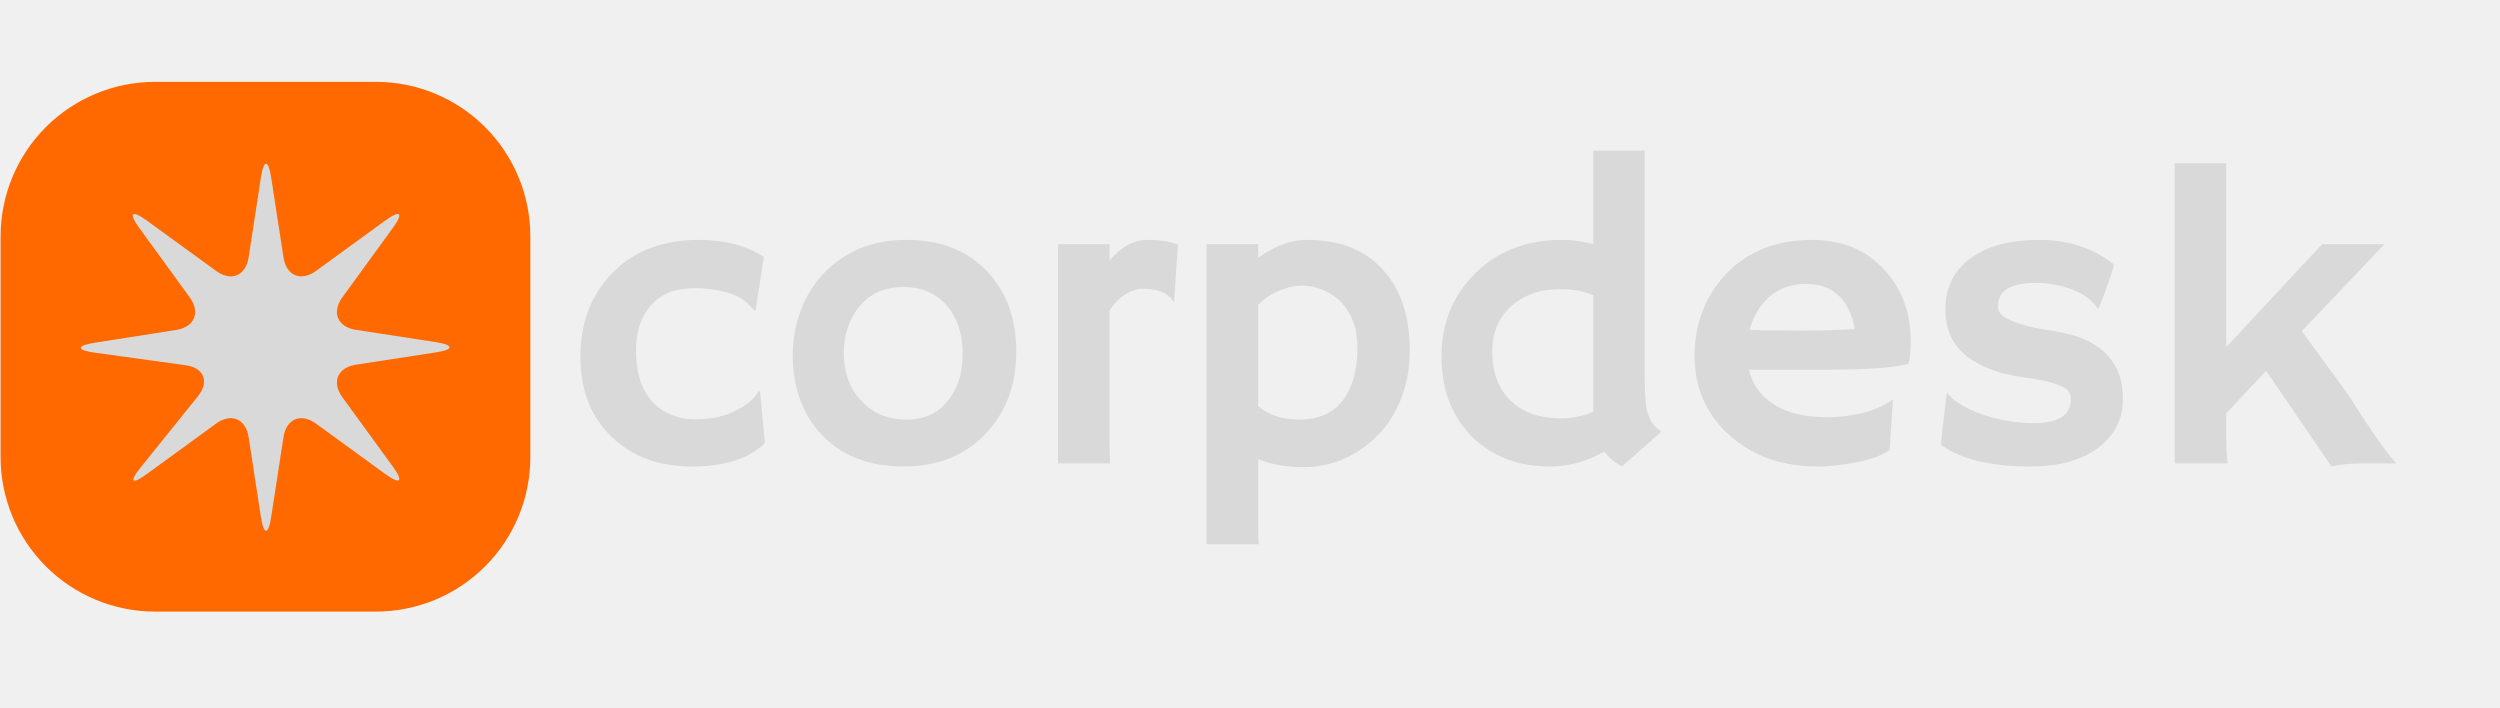
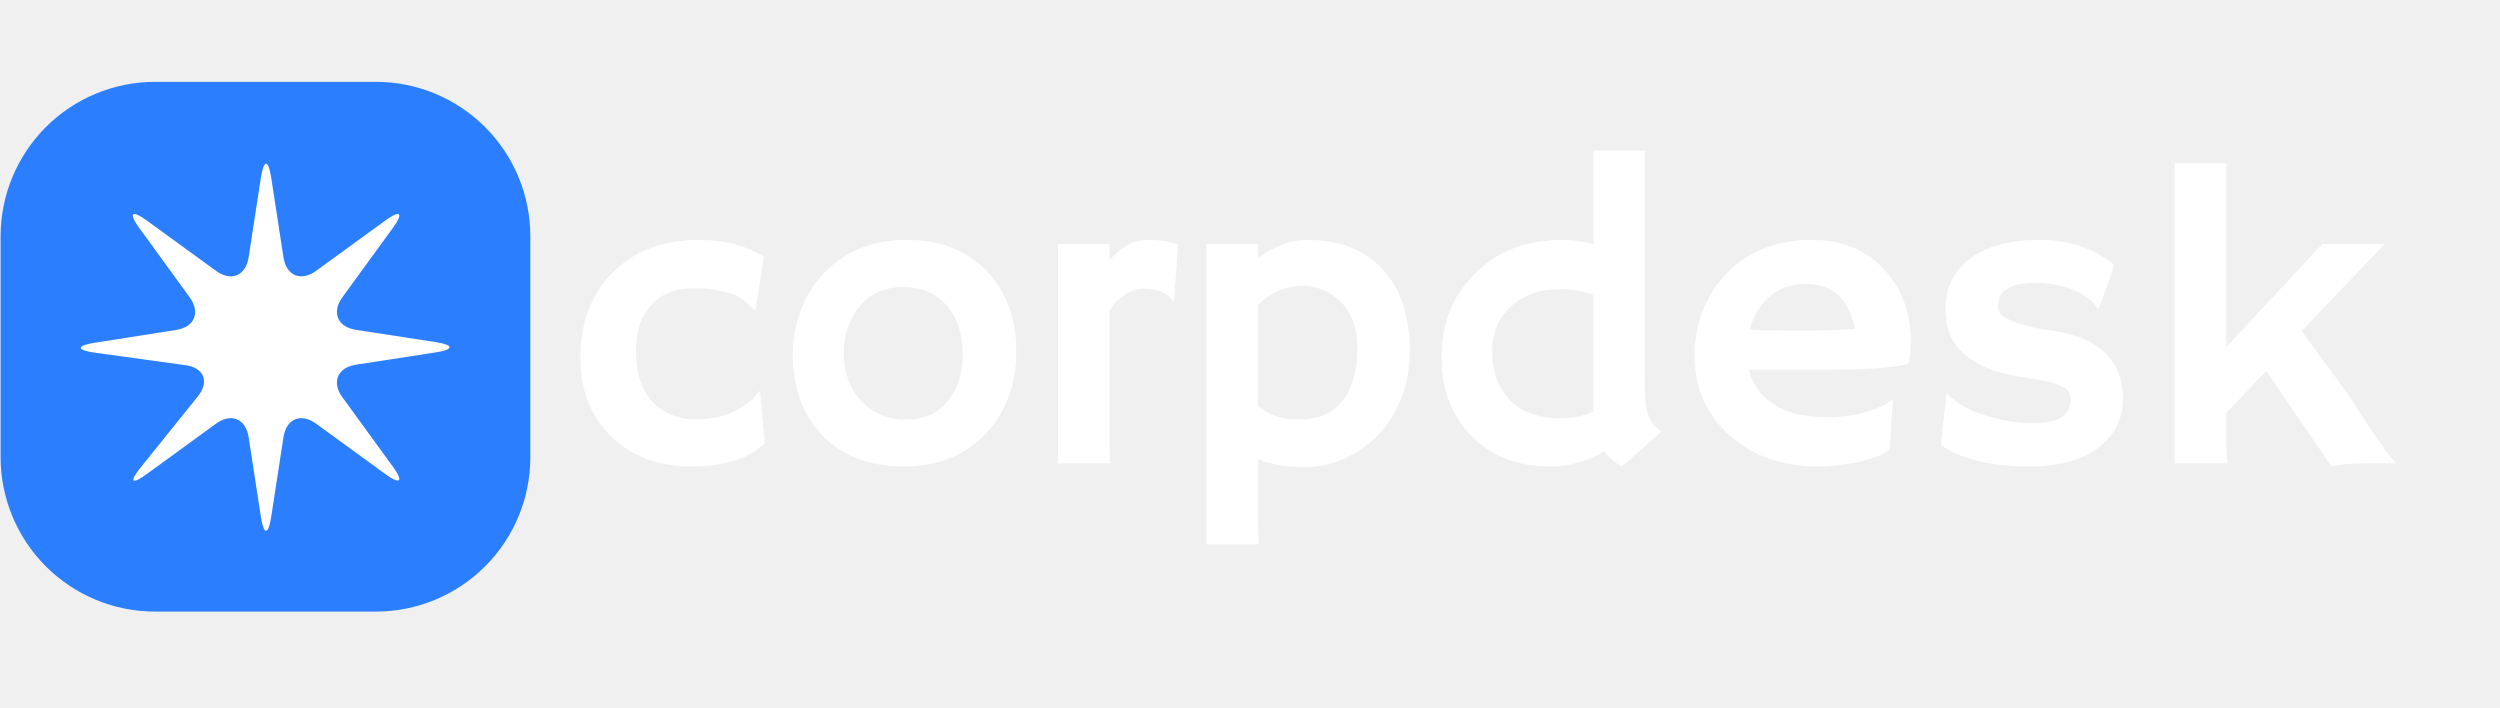
<svg xmlns="http://www.w3.org/2000/svg" width="371" zoomAndPan="magnify" viewBox="0 0 278.25 78.75" height="105" preserveAspectRatio="xMidYMid meet" version="1.2">
  <defs>
-     <clipPath id="e4f3ec3766">
+     <clipPath id="fc6b1ee574">
      <path d="M 0.066 9.109 L 59.027 9.109 L 59.027 68.07 L 0.066 68.07 Z M 0.066 9.109 " />
    </clipPath>
-     <clipPath id="aaaa95d6f0">
+     <clipPath id="0ab27d9d89">
      <path d="M 17.262 9.109 L 41.832 9.109 C 46.395 9.109 50.766 10.922 53.992 14.145 C 57.219 17.371 59.027 21.746 59.027 26.305 L 59.027 50.875 C 59.027 55.438 57.219 59.812 53.992 63.035 C 50.766 66.262 46.395 68.07 41.832 68.07 L 17.262 68.07 C 12.703 68.07 8.328 66.262 5.102 63.035 C 1.879 59.812 0.066 55.438 0.066 50.875 L 0.066 26.305 C 0.066 21.746 1.879 17.371 5.102 14.145 C 8.328 10.922 12.703 9.109 17.262 9.109 Z M 17.262 9.109 " />
    </clipPath>
-     <clipPath id="6d92b35828">
+     <clipPath id="a81d2cfed7">
      <path d="M 8 18 L 51 18 L 51 59.539 L 8 59.539 Z M 8 18 " />
    </clipPath>
  </defs>
-   <g id="c6e05d712c">
-     <g clip-rule="nonzero" clip-path="url(#e4f3ec3766)">
-       <g clip-rule="nonzero" clip-path="url(#aaaa95d6f0)">
-         <path style=" stroke:none;fill-rule:nonzero;fill:#ff6900;fill-opacity:1;" d="M 0.066 9.109 L 59.027 9.109 L 59.027 68.07 L 0.066 68.07 Z M 0.066 9.109 " />
+   <g id="3014855b6b">
+     <g clip-rule="nonzero" clip-path="url(#fc6b1ee574)">
+       <g clip-rule="nonzero" clip-path="url(#0ab27d9d89)">
+         <path style=" stroke:none;fill-rule:nonzero;fill:#2b7fff;fill-opacity:1;" d="M 0.066 9.109 L 59.027 9.109 L 59.027 68.07 L 0.066 68.07 Z M 0.066 9.109 " />
      </g>
    </g>
-     <g clip-rule="nonzero" clip-path="url(#6d92b35828)">
-       <path style=" stroke:none;fill-rule:nonzero;fill:#d9d9d9;fill-opacity:1;" d="M 24.051 30.152 C 25.727 31.375 27.355 30.695 27.672 28.645 L 29.039 19.766 C 29.352 17.715 29.867 17.715 30.184 19.766 L 31.551 28.645 C 31.863 30.695 33.496 31.371 35.172 30.152 L 42.895 24.539 C 44.57 23.316 44.945 23.691 43.723 25.367 L 38.105 33.09 C 36.887 34.77 37.566 36.395 39.613 36.711 L 48.496 38.078 C 50.547 38.395 50.547 38.91 48.496 39.223 L 39.613 40.59 C 37.566 40.906 36.887 42.535 38.105 44.211 L 43.723 51.934 C 44.945 53.609 44.57 53.984 42.895 52.766 L 35.172 47.148 C 33.496 45.93 31.863 46.605 31.551 48.656 L 30.184 57.535 C 29.867 59.586 29.352 59.586 29.039 57.535 L 27.672 48.656 C 27.355 46.605 25.727 45.93 24.051 47.148 L 16.328 52.766 C 14.652 53.984 14.344 53.66 15.641 52.043 L 22.031 44.102 C 23.328 42.484 22.711 40.93 20.66 40.648 L 10.535 39.25 C 8.484 38.965 8.48 38.473 10.527 38.148 L 19.605 36.723 C 21.656 36.402 22.332 34.766 21.113 33.09 L 15.496 25.367 C 14.277 23.691 14.652 23.32 16.328 24.539 Z M 24.051 30.152 " />
+     <g clip-rule="nonzero" clip-path="url(#a81d2cfed7)">
+       <path style=" stroke:none;fill-rule:nonzero;fill:#ffffff;fill-opacity:1;" d="M 24.051 30.152 C 25.727 31.375 27.355 30.695 27.672 28.645 L 29.039 19.766 C 29.352 17.715 29.867 17.715 30.184 19.766 L 31.551 28.645 C 31.863 30.695 33.496 31.371 35.172 30.152 L 42.895 24.539 C 44.57 23.316 44.945 23.691 43.723 25.367 L 38.105 33.09 C 36.887 34.77 37.566 36.395 39.613 36.711 L 48.496 38.078 C 50.547 38.395 50.547 38.91 48.496 39.223 L 39.613 40.59 C 37.566 40.906 36.887 42.535 38.105 44.211 L 43.723 51.934 C 44.945 53.609 44.57 53.984 42.895 52.766 L 35.172 47.148 C 33.496 45.93 31.863 46.605 31.551 48.656 L 30.184 57.535 C 29.867 59.586 29.352 59.586 29.039 57.535 L 27.672 48.656 C 27.355 46.605 25.727 45.93 24.051 47.148 L 16.328 52.766 C 14.652 53.984 14.344 53.66 15.641 52.043 L 22.031 44.102 C 23.328 42.484 22.711 40.93 20.66 40.648 L 10.535 39.25 C 8.484 38.965 8.48 38.473 10.527 38.148 L 19.605 36.723 C 21.656 36.402 22.332 34.766 21.113 33.09 L 15.496 25.367 C 14.277 23.691 14.652 23.32 16.328 24.539 Z M 24.051 30.152 " />
    </g>
-     <g style="fill:#d9d9d9;fill-opacity:1;">
+     <g style="fill:#ffffff;fill-opacity:1;">
      <g transform="translate(62.61496, 51.57453)">
        <path style="stroke:none" d="M 22.516 -2.266 C 20.773 -0.523 18.047 0.344 14.328 0.344 C 10.711 0.344 7.758 -0.75 5.469 -2.938 C 3.145 -5.164 1.984 -8.129 1.984 -11.828 C 1.984 -15.578 3.129 -18.66 5.422 -21.078 C 7.848 -23.609 11.094 -24.875 15.156 -24.875 C 18.039 -24.875 20.457 -24.242 22.406 -22.984 L 21.469 -17 L 21.312 -17.031 C 20.562 -17.938 19.773 -18.531 18.953 -18.812 C 17.609 -19.27 16.266 -19.5 14.922 -19.5 C 13.586 -19.5 12.535 -19.328 11.766 -18.984 C 11.004 -18.648 10.352 -18.176 9.812 -17.562 C 8.719 -16.32 8.172 -14.672 8.172 -12.609 C 8.172 -8.973 9.438 -6.594 11.969 -5.469 C 12.832 -5.094 13.75 -4.906 14.719 -4.906 C 15.695 -4.906 16.547 -4.988 17.266 -5.156 C 17.992 -5.332 18.656 -5.566 19.25 -5.859 C 20.508 -6.484 21.363 -7.207 21.812 -8.031 L 21.984 -7.969 Z M 22.516 -2.266 " />
      </g>
    </g>
-     <g style="fill:#d9d9d9;fill-opacity:1;">
+     <g style="fill:#ffffff;fill-opacity:1;">
      <g transform="translate(86.57988, 51.57453)">
        <path style="stroke:none" d="M 1.656 -12.078 C 1.656 -13.785 1.945 -15.422 2.531 -16.984 C 3.113 -18.555 3.953 -19.926 5.047 -21.094 C 7.43 -23.613 10.523 -24.875 14.328 -24.875 C 18.109 -24.875 21.113 -23.688 23.344 -21.312 C 25.469 -19.031 26.531 -16.078 26.531 -12.453 C 26.531 -8.828 25.438 -5.82 23.25 -3.438 C 20.926 -0.914 17.848 0.344 14.016 0.344 C 10.055 0.344 6.957 -0.891 4.719 -3.359 C 2.676 -5.617 1.656 -8.523 1.656 -12.078 Z M 7.328 -12.219 C 7.328 -11.238 7.488 -10.285 7.812 -9.359 C 8.145 -8.441 8.617 -7.66 9.234 -7.016 C 10.523 -5.586 12.223 -4.875 14.328 -4.875 C 16.266 -4.875 17.797 -5.57 18.922 -6.969 C 20.016 -8.301 20.562 -10.039 20.562 -12.188 C 20.562 -14.375 20 -16.133 18.875 -17.469 C 17.676 -18.906 16.035 -19.625 13.953 -19.625 C 11.828 -19.625 10.164 -18.859 8.969 -17.328 C 7.875 -15.93 7.328 -14.227 7.328 -12.219 Z M 7.328 -12.219 " />
      </g>
    </g>
-     <g style="fill:#d9d9d9;fill-opacity:1;">
+     <g style="fill:#ffffff;fill-opacity:1;">
      <g transform="translate(114.539, 51.57453)">
        <path style="stroke:none" d="M 8.953 -2.609 C 8.953 -1.273 8.984 -0.406 9.047 0 L 3.219 0 L 3.219 -24.406 L 8.953 -24.406 L 8.953 -22.609 C 10.273 -24.117 11.66 -24.875 13.109 -24.875 C 14.566 -24.875 15.719 -24.695 16.562 -24.344 L 16.141 -18.062 L 16.047 -17.984 C 15.504 -18.953 14.375 -19.438 12.656 -19.438 C 12.008 -19.438 11.344 -19.211 10.656 -18.766 C 9.977 -18.328 9.41 -17.738 8.953 -17 Z M 8.953 -2.609 " />
      </g>
    </g>
-     <g style="fill:#d9d9d9;fill-opacity:1;">
+     <g style="fill:#ffffff;fill-opacity:1;">
      <g transform="translate(130.5156, 51.57453)">
        <path style="stroke:none" d="M 9.516 -0.484 L 9.516 6.375 C 9.516 7.719 9.539 8.594 9.594 9 L 3.781 9 L 3.781 -24.406 L 9.516 -24.406 L 9.516 -22.891 C 11.391 -24.211 13.191 -24.875 14.922 -24.875 C 16.648 -24.875 18.18 -24.633 19.516 -24.156 C 20.859 -23.676 22.039 -22.926 23.062 -21.906 C 25.281 -19.719 26.391 -16.586 26.391 -12.516 C 26.391 -9.828 25.758 -7.422 24.5 -5.297 C 23.426 -3.504 21.941 -2.07 20.047 -1 C 18.359 -0.051 16.535 0.422 14.578 0.422 C 12.617 0.422 10.93 0.117 9.516 -0.484 Z M 9.516 -6.375 C 10.691 -5.375 12.223 -4.875 14.109 -4.875 C 17.191 -4.875 19.188 -6.363 20.094 -9.344 C 20.406 -10.352 20.562 -11.438 20.562 -12.594 C 20.562 -13.758 20.453 -14.688 20.234 -15.375 C 20.016 -16.07 19.727 -16.672 19.375 -17.172 C 19.031 -17.68 18.641 -18.102 18.203 -18.438 C 17.766 -18.781 17.316 -19.051 16.859 -19.25 C 16.066 -19.602 15.25 -19.781 14.406 -19.781 C 13.57 -19.781 12.703 -19.586 11.797 -19.203 C 10.891 -18.816 10.129 -18.297 9.516 -17.641 Z M 9.516 -6.375 " />
      </g>
    </g>
-     <g style="fill:#d9d9d9;fill-opacity:1;">
+     <g style="fill:#ffffff;fill-opacity:1;">
      <g transform="translate(158.3812, 51.57453)">
        <path style="stroke:none" d="M 20.188 -1.312 C 18.207 -0.207 16.227 0.344 14.25 0.344 C 12.27 0.344 10.539 0.035 9.062 -0.578 C 7.582 -1.203 6.32 -2.062 5.281 -3.156 C 3.133 -5.395 2.062 -8.305 2.062 -11.891 C 2.062 -15.598 3.305 -18.68 5.797 -21.141 C 8.305 -23.629 11.516 -24.875 15.422 -24.875 C 16.617 -24.875 17.797 -24.719 18.953 -24.406 L 18.953 -34.812 L 24.672 -34.812 L 24.672 -9.828 C 24.672 -7.766 24.766 -6.41 24.953 -5.766 C 25.148 -5.129 25.367 -4.66 25.609 -4.359 C 25.859 -4.066 26.164 -3.789 26.531 -3.531 L 22.141 0.344 C 21.336 -0.082 20.688 -0.633 20.188 -1.312 Z M 15.344 -5.016 C 16.656 -5.016 17.859 -5.266 18.953 -5.766 L 18.953 -18.719 C 17.859 -19.164 16.672 -19.391 15.391 -19.391 C 14.117 -19.391 13.023 -19.219 12.109 -18.875 C 11.203 -18.531 10.422 -18.055 9.766 -17.453 C 8.391 -16.172 7.703 -14.508 7.703 -12.469 C 7.703 -10.25 8.328 -8.477 9.578 -7.156 C 10.922 -5.727 12.844 -5.016 15.344 -5.016 Z M 15.344 -5.016 " />
      </g>
    </g>
-     <g style="fill:#d9d9d9;fill-opacity:1;">
+     <g style="fill:#ffffff;fill-opacity:1;">
      <g transform="translate(186.3403, 51.57453)">
        <path style="stroke:none" d="M 2.266 -12 C 2.266 -13.82 2.578 -15.508 3.203 -17.062 C 3.828 -18.625 4.707 -19.992 5.844 -21.172 C 8.27 -23.641 11.445 -24.875 15.375 -24.875 C 18.688 -24.875 21.348 -23.773 23.359 -21.578 C 25.336 -19.461 26.328 -16.801 26.328 -13.594 C 26.328 -12.363 26.234 -11.523 26.047 -11.078 C 24.492 -10.641 21.328 -10.422 16.547 -10.422 L 8.312 -10.422 C 8.719 -8.754 9.66 -7.457 11.141 -6.531 C 12.617 -5.602 14.539 -5.141 16.906 -5.141 C 19.383 -5.141 21.516 -5.582 23.297 -6.469 C 23.754 -6.707 24.102 -6.926 24.344 -7.125 C 24.312 -6.469 24.27 -5.797 24.219 -5.109 L 23.969 -1.469 C 22.781 -0.656 20.863 -0.098 18.219 0.203 C 17.438 0.297 16.691 0.344 15.984 0.344 C 12.023 0.344 8.754 -0.805 6.172 -3.109 C 3.566 -5.43 2.266 -8.395 2.266 -12 Z M 20.109 -14.953 C 19.473 -18.297 17.648 -19.969 14.641 -19.969 C 12.273 -19.969 10.477 -18.945 9.25 -16.906 C 8.875 -16.289 8.586 -15.609 8.391 -14.859 C 8.766 -14.836 9.223 -14.82 9.766 -14.812 L 11.5 -14.812 C 12.07 -14.789 12.625 -14.781 13.156 -14.781 L 14.484 -14.781 C 15.273 -14.781 16.051 -14.789 16.812 -14.812 L 18.734 -14.875 C 19.242 -14.895 19.703 -14.922 20.109 -14.953 Z M 20.109 -14.953 " />
      </g>
    </g>
-     <g style="fill:#d9d9d9;fill-opacity:1;">
+     <g style="fill:#ffffff;fill-opacity:1;">
      <g transform="translate(214.2994, 51.57453)">
        <path style="stroke:none" d="M 11.656 0.344 C 7.258 0.344 3.953 -0.457 1.734 -2.062 C 1.766 -2.52 1.812 -3.047 1.875 -3.641 L 2.078 -5.328 C 2.203 -6.43 2.281 -7.117 2.312 -7.391 C 2.344 -7.66 2.363 -7.805 2.375 -7.828 C 2.395 -7.859 2.52 -7.738 2.75 -7.469 C 2.988 -7.195 3.43 -6.863 4.078 -6.469 C 4.734 -6.082 5.492 -5.738 6.359 -5.438 C 8.211 -4.801 10.141 -4.484 12.141 -4.484 C 14.836 -4.484 16.188 -5.379 16.188 -7.172 C 16.188 -7.742 15.93 -8.172 15.422 -8.453 C 14.504 -8.922 13.148 -9.273 11.359 -9.516 C 9.578 -9.754 8.117 -10.109 6.984 -10.578 C 5.848 -11.047 4.922 -11.609 4.203 -12.266 C 2.879 -13.492 2.219 -15.102 2.219 -17.094 C 2.219 -19.531 3.148 -21.441 5.016 -22.828 C 6.867 -24.191 9.43 -24.875 12.703 -24.875 C 15.941 -24.875 18.707 -23.957 21 -22.125 C 20.895 -21.719 20.781 -21.328 20.656 -20.953 C 20.289 -19.922 20.023 -19.18 19.859 -18.734 L 19.312 -17.359 C 19.281 -17.234 19.258 -17.172 19.25 -17.172 C 19.219 -17.172 19.094 -17.332 18.875 -17.656 C 17.895 -18.789 16.367 -19.539 14.297 -19.906 C 13.66 -20.031 13.004 -20.094 12.328 -20.094 C 9.492 -20.094 8.078 -19.234 8.078 -17.516 C 8.078 -16.93 8.375 -16.484 8.969 -16.172 C 10.07 -15.578 11.586 -15.141 13.516 -14.859 C 15.441 -14.578 16.898 -14.195 17.891 -13.719 C 18.891 -13.25 19.691 -12.676 20.297 -12 C 21.422 -10.789 21.984 -9.18 21.984 -7.172 C 21.984 -4.973 21.102 -3.191 19.344 -1.828 C 17.508 -0.379 14.945 0.344 11.656 0.344 Z M 11.656 0.344 " />
      </g>
    </g>
-     <g style="fill:#d9d9d9;fill-opacity:1;">
+     <g style="fill:#ffffff;fill-opacity:1;">
      <g transform="translate(238.2643, 51.57453)">
        <path style="stroke:none" d="M 9.516 -3.078 C 9.516 -1.742 9.566 -0.719 9.672 0 L 3.781 0 L 3.781 -33.406 L 9.516 -33.406 L 9.516 -12.938 L 20.188 -24.406 L 27.125 -24.406 L 17.922 -14.719 L 23.172 -7.547 C 24.305 -5.734 25.164 -4.41 25.75 -3.578 L 27.281 -1.406 C 27.75 -0.789 28.141 -0.32 28.453 0 L 24.766 0 C 23.391 0 22.211 0.113 21.234 0.344 L 13.953 -10.297 L 9.516 -5.578 Z M 9.516 -3.078 " />
      </g>
    </g>
  </g>
</svg>
